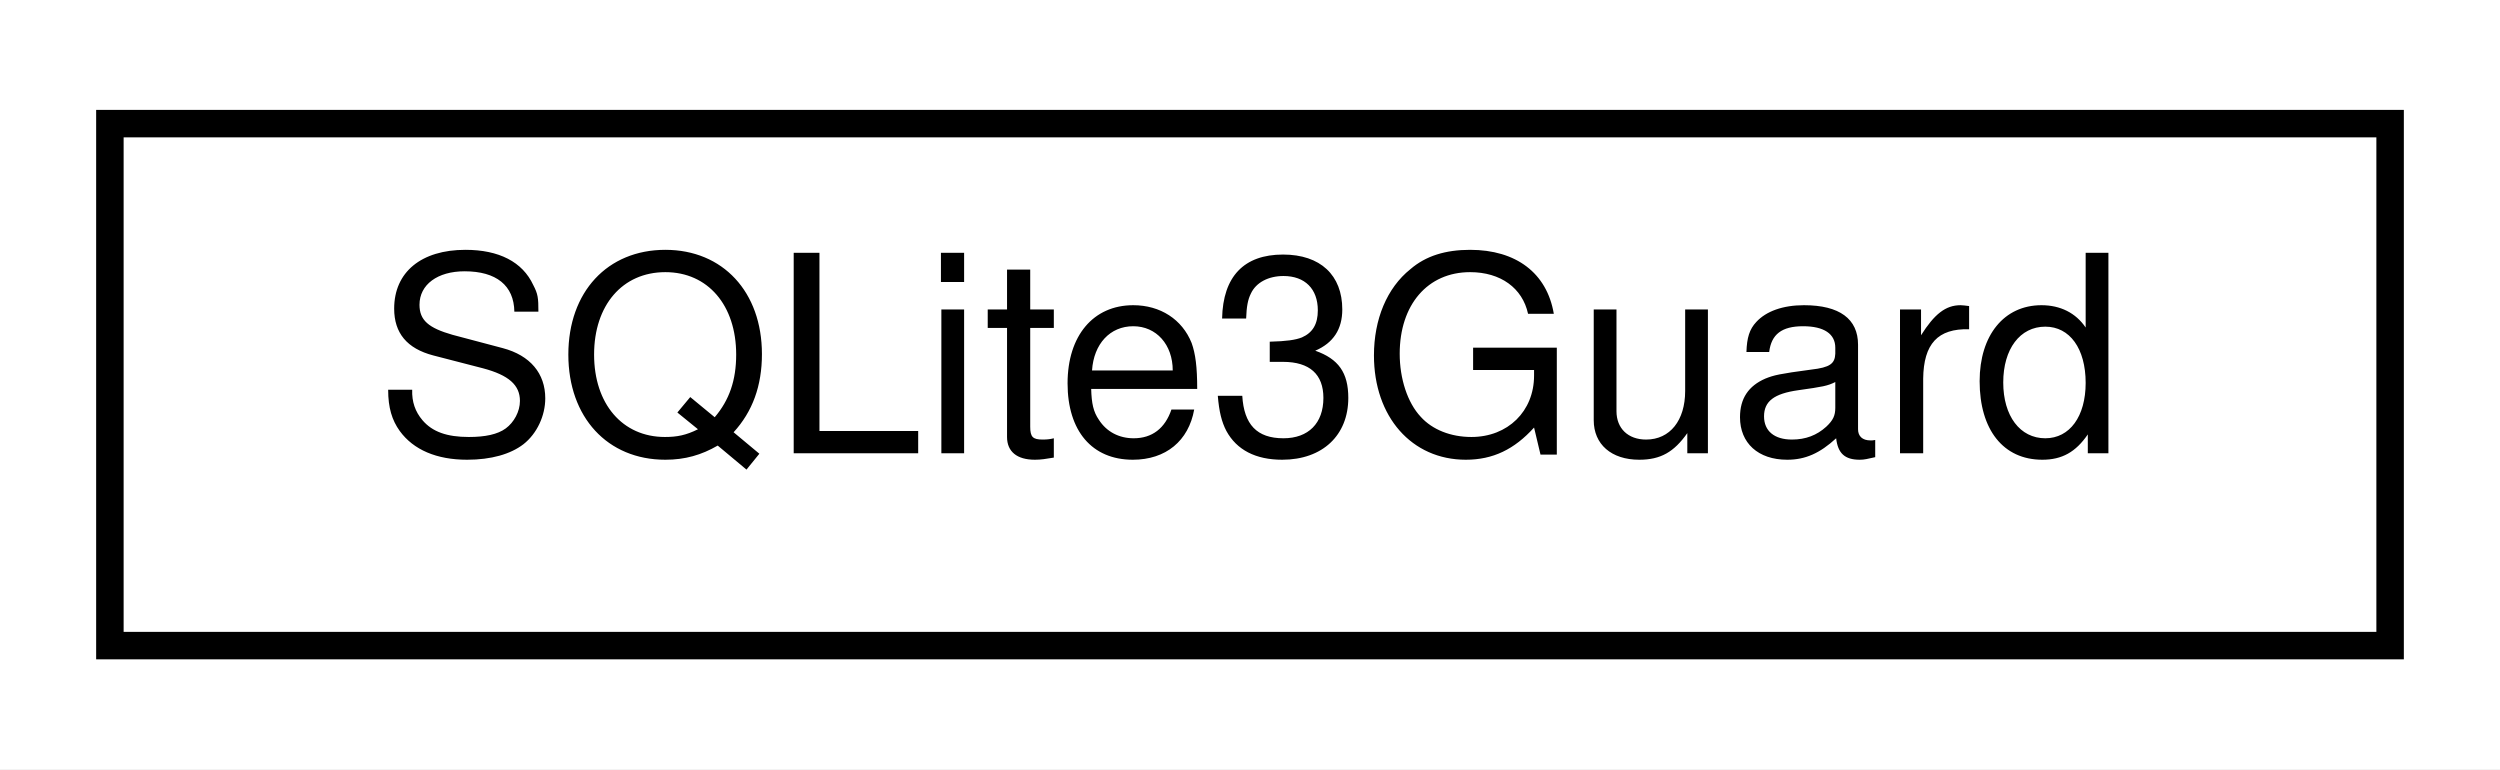
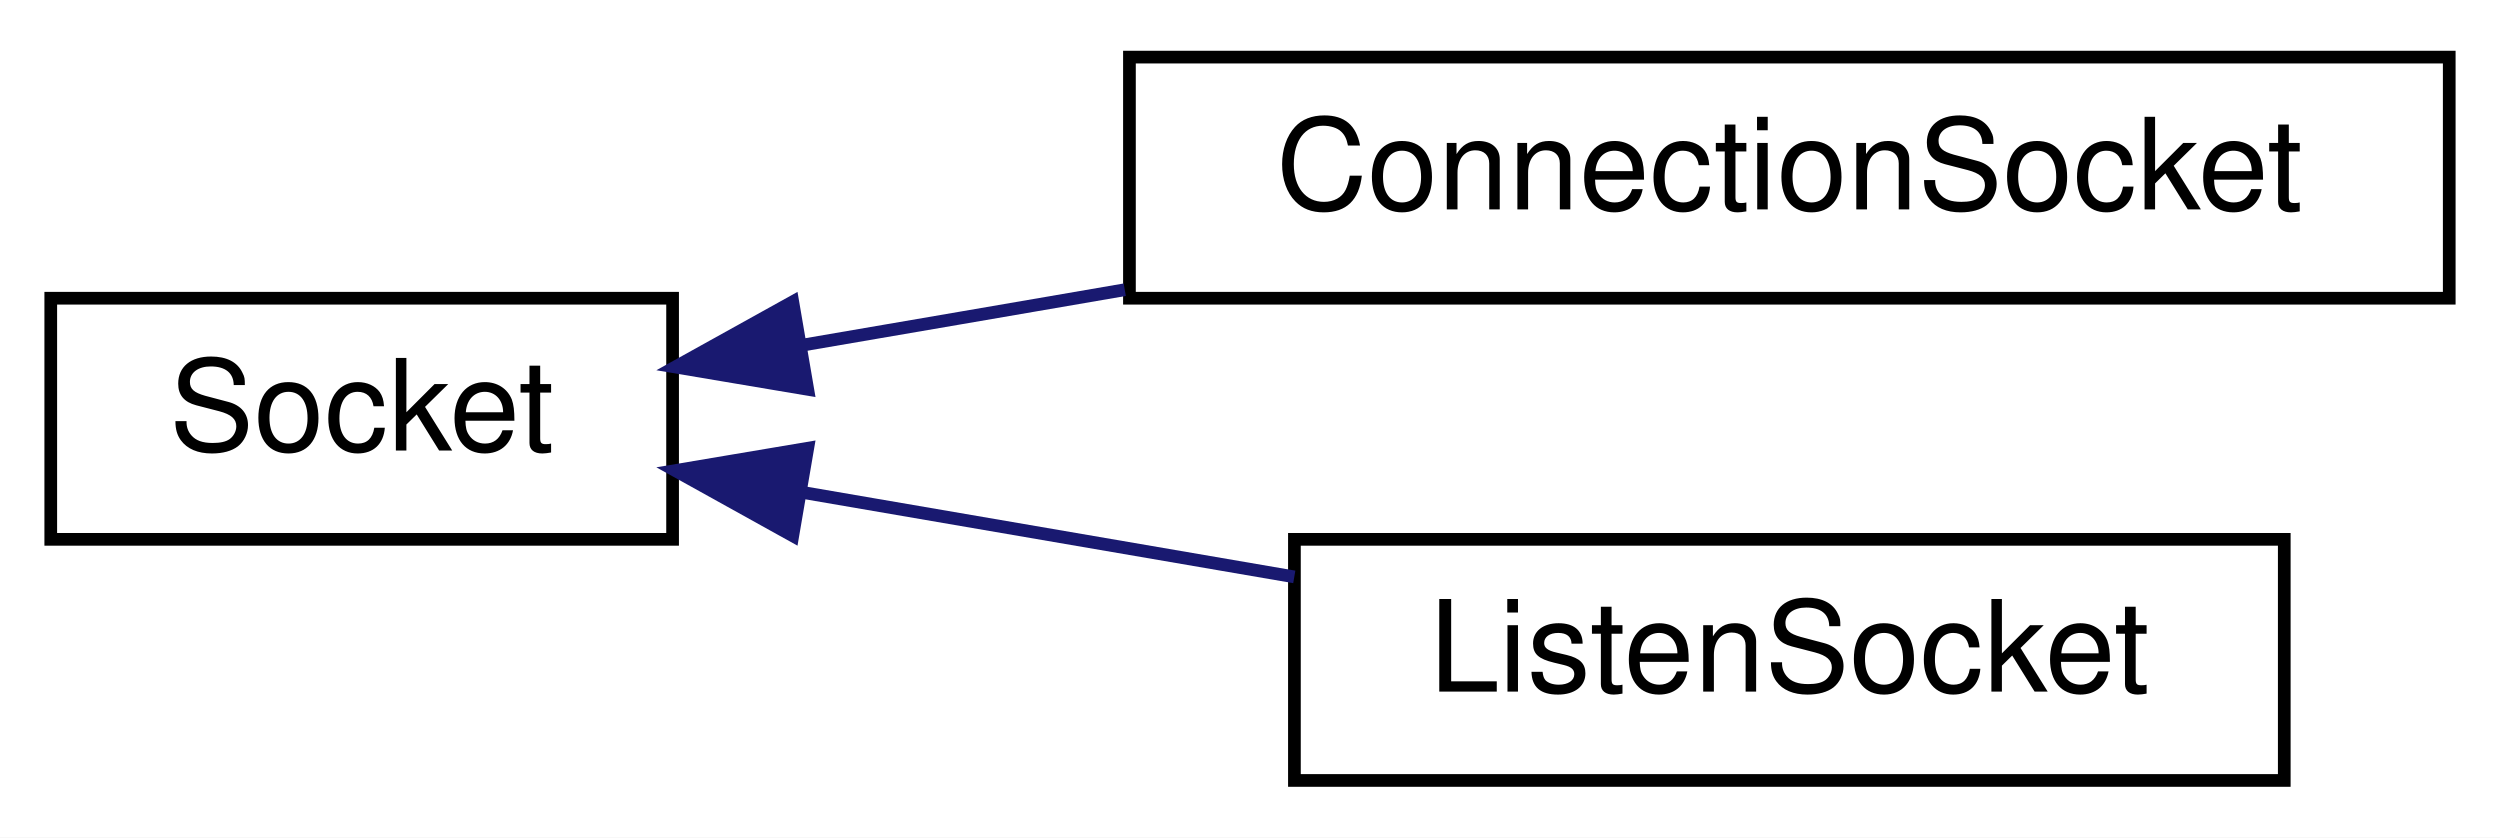
- <svg xmlns="http://www.w3.org/2000/svg" xmlns:xlink="http://www.w3.org/1999/xlink" width="91pt" height="28pt" viewBox="0.00 0.00 91.00 28.00">
-   <g id="graph0" class="graph" transform="scale(1 1) rotate(0) translate(4 24)">
-     <polygon fill="white" stroke="transparent" points="-4,4 -4,-24 87,-24 87,4 -4,4" />
+ <svg xmlns="http://www.w3.org/2000/svg" xmlns:xlink="http://www.w3.org/1999/xlink" width="197pt" height="66pt" viewBox="0.00 0.00 197.00 66.00">
+   <g id="graph0" class="graph" transform="scale(1 1) rotate(0) translate(4 62)">
+     <polygon fill="white" stroke="transparent" points="-4,4 -4,-62 193,-62 193,4 -4,4" />
    <g id="node1" class="node">
      <g id="a_node1">
-         <a xlink:href="class_s_q_lite3_guard.html" target="_top" xlink:title=" ">
-           <polygon fill="white" stroke="black" points="0,-0.5 0,-19.5 83,-19.5 83,-0.5 0,-0.5" />
-           <text text-anchor="middle" x="41.5" y="-7.5" font-family="Helvetica,sans-Serif" font-size="10.00">SQLite3Guard</text>
+         <a xlink:href="class_socket.html" target="_top" xlink:title=" ">
+           <polygon fill="white" stroke="black" points="0,-19.5 0,-38.5 49,-38.5 49,-19.5 0,-19.5" />
+           <text text-anchor="middle" x="24.5" y="-26.5" font-family="Helvetica,sans-Serif" font-size="10.00">Socket</text>
        </a>
      </g>
    </g>
+     <g id="node2" class="node">
+       <g id="a_node2">
+         <a xlink:href="class_connection_socket.html" target="_top" xlink:title=" ">
+           <polygon fill="white" stroke="black" points="85,-38.5 85,-57.5 189,-57.5 189,-38.5 85,-38.5" />
+           <text text-anchor="middle" x="137" y="-45.5" font-family="Helvetica,sans-Serif" font-size="10.00">ConnectionSocket</text>
+         </a>
+       </g>
+     </g>
+     <g id="edge1" class="edge">
+       <path fill="none" stroke="midnightblue" d="M59.27,-34.81C67.29,-36.18 76.02,-37.69 84.63,-39.17" />
+       <polygon fill="midnightblue" stroke="midnightblue" points="59.65,-31.32 49.21,-33.08 58.47,-38.22 59.65,-31.32" />
+     </g>
+     <g id="node3" class="node">
+       <g id="a_node3">
+         <a xlink:href="class_listen_socket.html" target="_top" xlink:title=" ">
+           <polygon fill="white" stroke="black" points="98,-0.5 98,-19.5 176,-19.5 176,-0.5 98,-0.5" />
+           <text text-anchor="middle" x="137" y="-7.5" font-family="Helvetica,sans-Serif" font-size="10.00">ListenSocket</text>
+         </a>
+       </g>
+     </g>
+     <g id="edge2" class="edge">
+       <path fill="none" stroke="midnightblue" d="M59.06,-23.23C71.35,-21.12 85.34,-18.71 97.99,-16.54" />
+       <polygon fill="midnightblue" stroke="midnightblue" points="58.47,-19.78 49.21,-24.92 59.65,-26.68 58.47,-19.78" />
+     </g>
  </g>
</svg>
